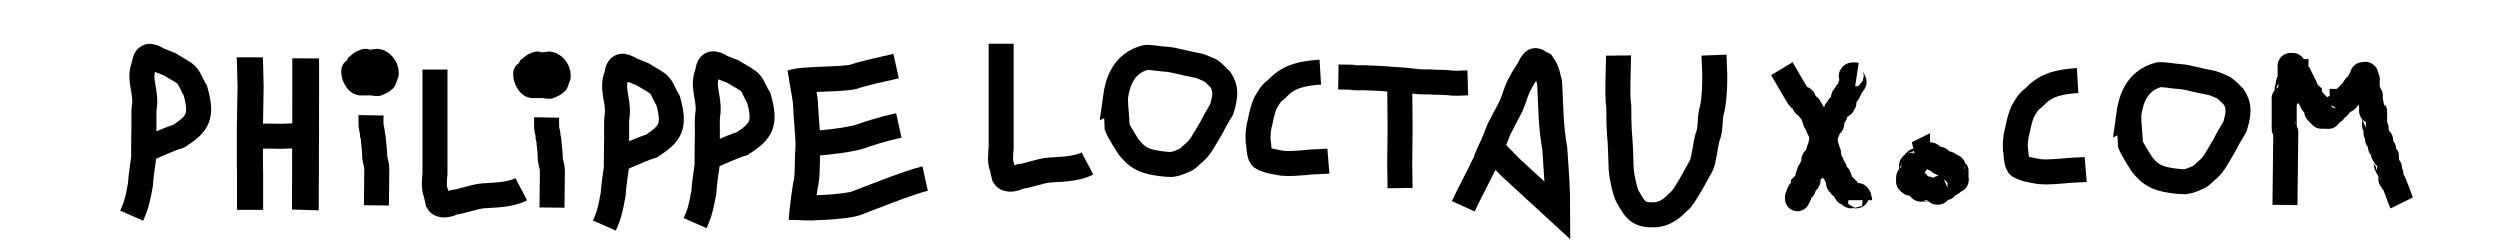
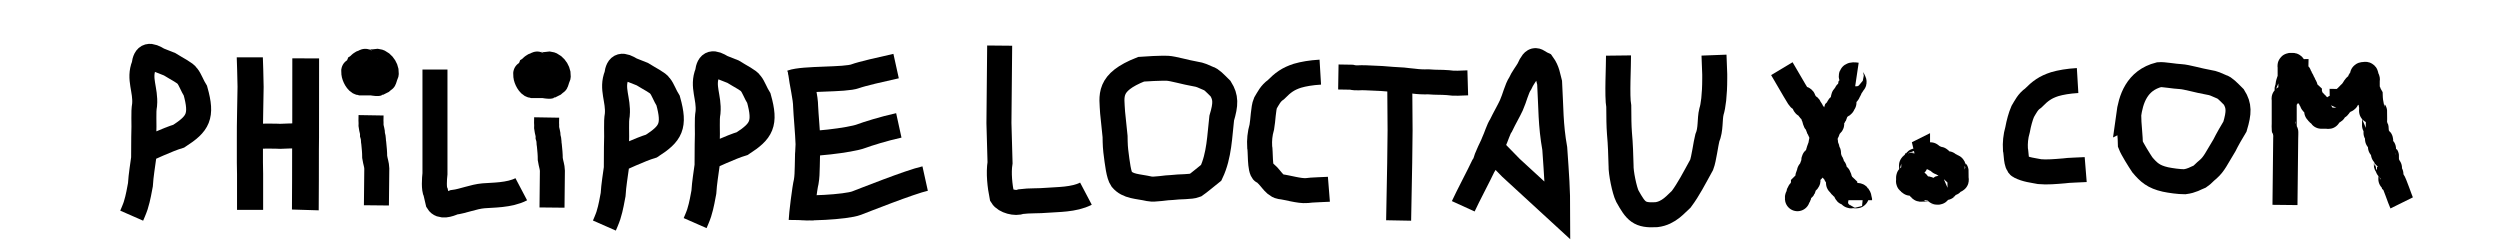
<svg xmlns="http://www.w3.org/2000/svg" width="300" height="30" viewBox="0 0 79.374 7.937" version="1.1" id="svg8">
  <defs id="defs2" />
  <g id="layer1" transform="translate(0,-289.06)">
-     <path style="fill:none;fill-opacity:1;stroke:#000000;stroke-width:0.794;stroke-linecap:butt;stroke-linejoin:miter;stroke-miterlimit:4;stroke-dasharray:none;stroke-opacity:1" d="m 44.442,291.761 c 0,0 0.011,1.336 0.01,1.441 l -0.012,1.031 0.012,0.798" id="path87" />
+     <path style="fill:none;fill-opacity:1;stroke:#000000;stroke-width:0.794;stroke-linecap:butt;stroke-linejoin:miter;stroke-miterlimit:4;stroke-dasharray:none;stroke-opacity:1" d="m 44.442,291.761 c 0,0 0.011,1.336 0.01,1.441 l -0.012,1.031 -0.034,1.827" id="path87" />
    <path style="fill:none;fill-opacity:1;stroke:#000000;stroke-width:0.829;stroke-linecap:butt;stroke-linejoin:miter;stroke-miterlimit:4;stroke-dasharray:none;stroke-opacity:1" d="m 7.931,290.88 c 0,0.015 0.026,0.726 0.025,0.938 -0.002,0.249 -0.027,1.313 -0.022,1.59 l -3e-7,0.812 0.006,0.364 v 1.138" id="path11" />
    <path style="fill:none;fill-opacity:1;stroke:#000000;stroke-width:0.794;stroke-linecap:butt;stroke-linejoin:miter;stroke-miterlimit:4;stroke-dasharray:none;stroke-opacity:1" d="m 7.996,293.429 c 0.169,-0.075 0.899,-0.041 0.899,-0.041 0,0 0.461,-0.021 0.758,-0.017" id="path13" />
    <path style="fill:none;fill-opacity:1;stroke:#000000;stroke-width:0.85;stroke-linecap:butt;stroke-linejoin:miter;stroke-miterlimit:4;stroke-dasharray:none;stroke-opacity:1" d="m 9.706,290.913 c -0.004,1.089 0.002,2.674 -0.006,2.906 -9.796e-4,0.187 -2.851e-4,1.716 -0.006,1.906" id="path15" />
    <path style="fill:none;fill-opacity:1;stroke:#000000;stroke-width:0.794;stroke-linecap:butt;stroke-linejoin:miter;stroke-miterlimit:4;stroke-dasharray:none;stroke-opacity:1" d="m 11.836,291.025 0.15,-0.017 c 0.171,0.024 0.329,0.286 0.265,0.436 -0.02,0.01 -0.051,0.163 -0.071,0.173 -0.06,0.025 -0.119,0.064 -0.189,0.095 -0.014,0.007 -0.202,-0.021 -0.224,-0.021 h -0.331 c -0.098,-0.016 -0.193,-0.205 -0.202,-0.31 -0.004,-0.004 -0.002,-0.141 0,-0.142 0.168,-0.09 0.207,-0.164 0.235,-0.178 0.306,-0.109 -0.055,-0.053 0.366,-0.036 z" id="path31" />
    <path style="fill:none;fill-opacity:1;stroke:#000000;stroke-width:0.794;stroke-linecap:butt;stroke-linejoin:miter;stroke-miterlimit:4;stroke-dasharray:none;stroke-opacity:1" d="m 11.781,292.72 -0.003,0.175 c -2.64e-4,0.016 0.008,0.083 0.003,0.155 0.014,0.117 0.049,0.179 0.047,0.284 0.038,0.117 0.023,0.226 0.038,0.262 0.016,0.159 0.03,0.293 0.03,0.447 0.028,0.171 0.063,0.24 0.067,0.368 l -0.012,1.169" id="path35" />
    <path style="fill:none;fill-opacity:1;stroke:#000000;stroke-width:0.794;stroke-linecap:butt;stroke-linejoin:miter;stroke-miterlimit:4;stroke-dasharray:none;stroke-opacity:1" d="m 13.81,291.268 v 2.74 0.567 c -0.019,0.167 -0.039,0.488 0.024,0.597 l 0.07,0.301 c 0.098,0.163 0.348,0.083 0.505,0.011 0.294,-0.037 0.621,-0.18 0.944,-0.208 0.268,-0.024 0.821,-0.01 1.197,-0.208" id="path39" />
    <path style="fill:none;fill-opacity:1;stroke:#000000;stroke-width:0.794;stroke-linecap:butt;stroke-linejoin:miter;stroke-miterlimit:4;stroke-dasharray:none;stroke-opacity:1" d="m 19.189,296.221 c 0,0 0.094,-0.214 0.127,-0.318 0.086,-0.272 0.119,-0.514 0.15,-0.664 0.019,-0.311 0.075,-0.63 0.102,-0.843 l 0.004,-0.664 c 0.021,-0.506 -0.019,-0.77 0.027,-1.03 0.041,-0.476 -0.195,-0.821 -0.019,-1.254 0.046,-0.349 0.186,-0.341 0.465,-0.172 0.088,0.035 0.24,0.093 0.345,0.136 0.248,0.156 0.505,0.276 0.567,0.378 0.085,0.102 0.158,0.313 0.256,0.467 0.226,0.81 0.088,1.041 -0.527,1.439 -0.351,0.104 -1.033,0.424 -1.114,0.462" id="path59" />
    <path style="fill:none;fill-opacity:1;stroke:#000000;stroke-width:0.794;stroke-linecap:butt;stroke-linejoin:miter;stroke-miterlimit:4;stroke-dasharray:none;stroke-opacity:1" d="m 25.408,291.286 c 0.061,0.482 0.168,0.859 0.171,1.165 0.008,0.224 0.067,0.855 0.077,1.188 -0.037,0.554 -0.01,0.915 -0.058,1.186 -0.05,0.19 -0.158,1.083 -0.16,1.223" id="path71" />
-     <path style="fill:none;fill-opacity:1;stroke:#000000;stroke-width:0.794;stroke-linecap:butt;stroke-linejoin:miter;stroke-miterlimit:4;stroke-dasharray:none;stroke-opacity:1" d="m 35.412,292.185 c 0.006,0.247 0.057,0.721 0.057,0.91 0.056,0.146 0.276,0.496 0.377,0.648 0.203,0.241 0.356,0.382 0.734,0.467 0.166,0.035 0.43,0.072 0.61,0.072 0.239,-0.031 0.333,-0.106 0.485,-0.166 0.086,-0.057 0.142,-0.134 0.268,-0.235 0.19,-0.17 0.258,-0.34 0.51,-0.753 0.077,-0.158 0.252,-0.465 0.336,-0.6 0.133,-0.445 0.136,-0.661 -0.036,-0.936 -0.175,-0.174 -0.296,-0.305 -0.395,-0.327 -0.162,-0.069 -0.239,-0.115 -0.408,-0.14 -0.308,-0.052 -0.698,-0.171 -0.887,-0.181 -0.185,-0.007 -0.558,-0.075 -0.68,-0.062 -0.718,0.181 -0.904,0.79 -0.973,1.304 z" id="path83" />
-     <path style="fill:none;fill-opacity:1;stroke:#000000;stroke-width:0.794;stroke-linecap:butt;stroke-linejoin:miter;stroke-miterlimit:4;stroke-dasharray:none;stroke-opacity:1" d="m 41.919,291.35 c -0.301,0.018 -0.534,0.059 -0.727,0.115 -0.297,0.097 -0.455,0.212 -0.685,0.444 -0.166,0.114 -0.24,0.273 -0.331,0.425 -0.066,0.152 -0.125,0.369 -0.162,0.572 -0.064,0.221 -0.081,0.428 -0.069,0.63 0.031,0.123 0.013,0.476 0.134,0.539 0.207,0.108 0.42,0.125 0.637,0.168 0.212,0.022 0.523,-0.004 0.754,-0.024 0.145,-0.024 0.582,-0.032 0.706,-0.042" id="path85" />
+     <path style="fill:none;fill-opacity:1;stroke:#000000;stroke-width:0.794;stroke-linecap:butt;stroke-linejoin:miter;stroke-miterlimit:4;stroke-dasharray:none;stroke-opacity:1" d="m 35.403,293.392 c 0,0 0.001,0.288 0.022,0.457 0.052,0.418 0.094,0.767 0.186,0.899 0.203,0.241 0.503,0.222 0.881,0.307 0.166,0.035 0.544,-0.043 0.724,-0.043 0.239,-0.031 0.588,-0.012 0.74,-0.072 0.086,-0.057 0.374,-0.295 0.5,-0.396 0.258,-0.544 0.268,-1.183 0.333,-1.733 0.133,-0.445 0.136,-0.661 -0.036,-0.936 -0.175,-0.174 -0.296,-0.305 -0.395,-0.327 -0.162,-0.069 -0.239,-0.115 -0.408,-0.14 -0.308,-0.052 -0.698,-0.171 -0.887,-0.181 -0.185,-0.007 -0.708,0.018 -0.83,0.03 -1.08,0.425 -0.935,0.843 -0.908,1.379 z" id="path83" />
+     <path style="fill:none;fill-opacity:1;stroke:#000000;stroke-width:0.794;stroke-linecap:butt;stroke-linejoin:miter;stroke-miterlimit:4;stroke-dasharray:none;stroke-opacity:1" d="m 41.919,291.35 c -0.301,0.018 -0.534,0.059 -0.727,0.115 -0.297,0.097 -0.455,0.212 -0.685,0.444 -0.166,0.114 -0.24,0.273 -0.331,0.425 -0.066,0.152 -0.075,0.551 -0.113,0.754 -0.064,0.221 -0.081,0.428 -0.069,0.63 0.031,0.123 -0.003,0.741 0.118,0.803 0.207,0.108 0.32,0.423 0.538,0.465 0.212,0.022 0.606,0.145 0.836,0.125 0.145,-0.024 0.582,-0.032 0.706,-0.042" id="path85" />
    <path style="fill:none;fill-opacity:1;stroke:#000000;stroke-width:0.794;stroke-linecap:butt;stroke-linejoin:miter;stroke-miterlimit:4;stroke-dasharray:none;stroke-opacity:1" d="m 42.492,291.504 0.414,0.007 c 0.159,0.04 0.284,0.007 0.444,0.018 0.155,0.006 0.325,0.015 0.512,0.023 0.254,0.023 0.454,0.035 0.69,0.048 0.109,0.01 0.23,0.029 0.324,0.035 0.17,0.022 0.309,0.028 0.475,0.023 0.269,0.022 0.388,0.008 0.607,0.025 0.22,0.035 0.436,0.013 0.643,0.007" id="path91" />
    <path style="fill:none;fill-opacity:1;stroke:#000000;stroke-width:0.794;stroke-linecap:butt;stroke-linejoin:miter;stroke-miterlimit:4;stroke-dasharray:none;stroke-opacity:1" d="m 46.458,295.609 c 0.138,-0.303 0.508,-1.001 0.635,-1.274 0.087,-0.122 0.08,-0.22 0.151,-0.356 0.061,-0.15 0.14,-0.288 0.188,-0.418 0.059,-0.12 0.156,-0.432 0.224,-0.517 0.111,-0.233 0.247,-0.462 0.328,-0.639 0.107,-0.237 0.168,-0.526 0.281,-0.696 0.064,-0.152 0.209,-0.338 0.27,-0.448 0.191,-0.432 0.244,-0.253 0.447,-0.161 0.151,0.209 0.162,0.384 0.218,0.589 0.046,0.799 0.027,1.324 0.163,2.087 0.06,0.859 0.094,1.315 0.094,1.975 l -1.484,-1.363 -0.808,-0.828" id="path95" />
    <path style="fill:none;fill-opacity:1;stroke:#000000;stroke-width:0.794;stroke-linecap:butt;stroke-linejoin:miter;stroke-miterlimit:4;stroke-dasharray:none;stroke-opacity:1" d="m 51.387,290.823 c 0.004,0.333 -0.052,1.29 0.008,1.612 0.002,0.377 0.004,0.616 0.022,0.854 0.032,0.345 0.043,0.711 0.051,1.026 -0.008,0.218 0.107,0.787 0.2,0.973 0.274,0.49 0.38,0.619 0.919,0.588 0.406,-0.046 0.639,-0.36 0.794,-0.494 0.234,-0.315 0.395,-0.635 0.646,-1.09 0.07,-0.179 0.136,-0.691 0.178,-0.847 0.122,-0.281 0.071,-0.602 0.134,-0.845 0.053,-0.161 0.103,-0.515 0.103,-1.047 v -0.135 0 l -0.023,-0.608" id="path101" />
    <path style="fill:none;fill-opacity:1;stroke:#000000;stroke-width:0.794;stroke-linecap:butt;stroke-linejoin:miter;stroke-miterlimit:4;stroke-dasharray:none;stroke-opacity:1" d="m 58.954,291.444 c -0.37,-0.055 -0.035,0.176 -0.094,0.236 -0.04,0.04 -0.048,0.079 -0.088,0.119 -4.5e-5,4e-5 -0.054,0.117 -0.054,0.117 -0.007,0.021 -0.037,0.027 -0.047,0.047 -0.007,0.014 0.011,0.036 0,0.047 -0.011,0.011 -0.036,-0.011 -0.047,0 -0.011,0.011 0.007,0.033 0,0.047 -0.02,0.04 -0.084,0.051 -0.094,0.095 0.021,0.339 0.033,0.028 -0.047,0.189 0.084,0.082 -0.064,0.065 -0.094,0.095 -0.025,0.025 -0.028,0.065 -0.047,0.095 -0.012,0.018 -0.032,0.032 -0.047,0.047 -0.016,0.047 -0.025,0.097 -0.047,0.142 -0.02,0.04 -0.084,0.051 -0.094,0.095 -0.011,0.046 0,0.095 0,0.142 0,0.016 0.009,0.034 0,0.047 -0.025,0.037 -0.063,0.063 -0.094,0.095 -0.016,0.047 -0.025,0.097 -0.047,0.142 -0.01,0.02 -0.039,0.027 -0.047,0.047 -0.024,0.06 -0.035,0.125 -0.047,0.189 -0.003,0.015 0.011,0.036 0,0.047 -0.025,0.025 -0.07,0.022 -0.095,0.047 -0.011,0.011 0.004,0.032 0,0.047 -0.024,0.097 -0.07,0.187 -0.094,0.283 -0.004,0.015 0.007,0.033 0,0.047 -0.025,0.051 -0.06,0.096 -0.094,0.142 -0.013,0.018 -0.042,0.026 -0.047,0.047 -0.011,0.046 0.011,0.096 0,0.142 -0.005,0.022 -0.042,0.026 -0.047,0.047 -0.011,0.046 0.021,0.1 0,0.142 -0.016,0.032 -0.07,0.022 -0.095,0.047 -0.011,0.011 0.005,0.032 0,0.047 -0.011,0.033 -0.039,0.06 -0.047,0.095 -0.008,0.031 0,0.063 0,0.095 0,0.016 0.009,0.035 0,0.047 -0.047,0.047 -0.094,0.095 -0.142,0.142 0,0.032 0.014,0.066 0,0.095 -0.007,0.014 -0.036,-0.011 -0.047,0 -0.011,0.011 0.007,0.033 0,0.047 -0.02,0.04 -0.08,0.052 -0.095,0.095 -0.01,0.03 0.01,0.065 0,0.095 -0.007,0.021 -0.037,0.027 -0.047,0.047 -0.007,0.014 0,0.063 0,0.047 v -0.095" id="path103" />
    <path style="fill:none;fill-opacity:1;stroke:#000000;stroke-width:0.794;stroke-linecap:butt;stroke-linejoin:miter;stroke-miterlimit:4;stroke-dasharray:none;stroke-opacity:1" d="m 56.573,291.24 c 0.189,0.315 0.345,0.601 0.538,0.913 0.059,0.095 0.109,0.014 0.142,0.047 0.011,0.011 -0.007,0.033 0,0.047 0.01,0.02 0.037,0.027 0.047,0.047 0.014,0.028 -0.022,0.072 0,0.095 0.025,0.025 0.065,0.028 0.094,0.047 0.094,-0.005 0.022,0.07 0.047,0.095 0.011,0.011 0.036,-0.011 0.047,0 0.025,0.025 0.028,0.065 0.047,0.095 0.012,0.018 0.037,0.027 0.047,0.047 0.014,0.028 -0.014,0.066 0,0.095 0.01,0.02 0.037,0.027 0.047,0.047 0.014,0.028 -0.014,0.066 0,0.095 0.01,0.02 0.035,0.029 0.047,0.047 0.016,0.032 0.032,0.063 0.047,0.095 0,0.016 -0.007,0.033 0,0.047 0.01,0.02 0.037,0.027 0.047,0.047 0.007,0.014 -0.007,0.033 0,0.047 0.01,0.02 0.037,0.027 0.047,0.047 0.007,0.014 -0.009,0.034 0,0.047 0.025,0.037 0.075,0.055 0.095,0.095 0.019,0.038 -0.019,0.104 0,0.142 0.01,0.02 0.04,0.026 0.047,0.047 0.01,0.03 -0.008,0.064 0,0.095 0.009,0.034 0.039,0.06 0.047,0.095 0.008,0.03 -0.01,0.065 0,0.095 0.007,0.021 0.04,0.026 0.047,0.047 0.01,0.03 -0.006,0.064 0,0.095 0.01,0.049 0.035,0.093 0.047,0.142 0.004,0.015 -0.007,0.033 0,0.047 0.01,0.02 0.037,0.027 0.047,0.047 0.084,0.168 -0.252,-0.189 0,0.189 0.017,0.026 0.072,-0.022 0.094,0 0.022,0.022 -0.01,0.065 0,0.095 0.007,0.021 0.037,0.027 0.047,0.047 0.007,0.014 -0.011,0.036 0,0.047 0.011,0.011 0.036,-0.011 0.047,0 0.011,0.011 -0.011,0.036 0,0.047 0.011,0.011 0.042,-0.015 0.047,0 0,0.441 -0.047,0.047 0.047,0.142 0.024,0.024 -0.024,0.118 0,0.142 0.011,0.011 0.036,-0.011 0.047,0 0.011,0.011 -0.011,0.036 0,0.047 0.022,0.022 0.072,-0.022 0.094,0 0,0.126 -0.016,-0.016 0.047,0.047 0.024,0.024 -0.024,0.118 0,0.142 0.022,0.022 0.072,-0.022 0.094,0 0.011,0.011 -0.011,0.036 0,0.047 0.011,0.011 0.036,-0.011 0.047,0 0.011,0.011 -0.011,0.036 0,0.047 0.011,0.011 0.032,0 0.047,0 h 0.047 0.047 c 0.016,0 0.036,-0.011 0.047,0 0.011,0.011 -0.058,-0.011 -0.047,0 0.022,0.022 0.072,-0.022 0.094,0 0.011,0.011 0.047,0.079 0.047,0.095 v 0.047" id="path105" />
    <path style="fill:none;fill-opacity:1;stroke:#000000;stroke-width:0.794;stroke-linecap:butt;stroke-linejoin:miter;stroke-miterlimit:4;stroke-dasharray:none;stroke-opacity:1" d="m 60.879,293.931 c 0.063,0 0.128,-0.015 0.189,0 0.015,0.004 -0.011,0.036 0,0.047 0.015,0.015 0.222,-0.015 0.236,0 0.011,0.011 -0.011,0.036 0,0.047 0.011,0.011 0.036,-0.011 0.047,0 0.011,0.011 -0.011,0.036 0,0.047 0.022,0.022 0.072,-0.022 0.094,0 0.011,0.011 -0.011,0.036 0,0.047 0.024,0.024 0.118,-0.024 0.142,0 0.022,0.022 -0.022,0.072 0,0.095 0.011,0.011 0.033,-0.007 0.047,0 0.02,0.01 0.027,0.037 0.047,0.047 0.026,0.013 0.176,-0.013 0.189,0 0.011,0.011 -0.007,0.033 0,0.047 0.051,0.101 0.052,0.002 0.142,0.047 0.028,0.014 -0.022,0.072 0,0.095 0.011,0.011 0.036,-0.011 0.047,0 0.011,0.011 -0.011,0.036 0,0.047 0.011,0.011 0.036,-0.011 0.047,0 0.002,0.002 0,0.214 0,0.236 0,0.016 0.014,0.04 0,0.047 -0.028,0.014 -0.065,-0.01 -0.094,0 -0.147,0.049 0.016,0.032 -0.047,0.095 -0.011,0.011 -0.033,-0.007 -0.047,0 -0.02,0.01 -0.029,0.035 -0.047,0.047 -0.029,0.019 -0.07,0.022 -0.094,0.047 -0.011,0.011 0.011,0.036 0,0.047 -0.01,0.01 -0.123,-0.009 -0.142,0 -0.197,0.098 0.051,-0.003 -0.047,0.095 -0.011,0.011 -0.036,-0.011 -0.047,0 -0.011,0.011 0.011,0.036 0,0.047 -0.011,0.011 -0.032,0 -0.047,0 -0.03,0 -0.281,0.003 -0.283,0 -0.022,-0.022 0.014,-0.066 0,-0.095 -0.007,-0.014 -0.032,0 -0.047,0 -0.047,0 -0.094,0 -0.142,0 -0.016,0 -0.036,0.011 -0.047,0 -0.011,-0.011 0.011,-0.036 0,-0.047 -0.011,-0.011 -0.036,0.011 -0.047,0 -0.011,-0.011 0.011,-0.036 0,-0.047 -0.011,-0.011 -0.036,0.011 -0.047,0 -0.022,-0.022 0.022,-0.072 0,-0.095 -0.015,-0.015 -0.222,0.015 -0.236,0 -0.011,-0.011 0.011,-0.036 0,-0.047 -0.011,-0.011 -0.036,0.011 -0.047,0 -0.011,-0.011 0,-0.032 0,-0.047 0,-0.171 -0.019,-0.019 0.095,-0.189 0.004,-0.006 0,-0.212 0,-0.236 0,-0.016 -0.011,-0.036 0,-0.047 0.011,-0.011 0.033,0.007 0.047,0 0.197,-0.098 -0.051,0.003 0.047,-0.095 0.011,-0.011 0.036,0.011 0.047,0 0.011,-0.011 -0.011,-0.036 0,-0.047 0.011,-0.011 0.036,0.011 0.047,0 0.011,-0.011 0,-0.032 0,-0.047 0,-0.063 0,-0.126 0,-0.189 z" id="path115" />
    <path style="fill:none;fill-opacity:1;stroke:#000000;stroke-width:0.794;stroke-linecap:butt;stroke-linejoin:miter;stroke-miterlimit:4;stroke-dasharray:none;stroke-opacity:1" d="m 72.547,295.567 0.023,-2.113 c 3.64e-4,-0.033 0.009,-0.219 0,-0.236 -0.01,-0.02 -0.037,-0.027 -0.047,-0.047 -0.006,-0.012 0,-0.164 0,-0.189 v -0.425 -0.331 c 0,-0.016 -0.011,-0.036 0,-0.047 0.025,-0.025 0.07,-0.022 0.094,-0.047 0.002,-0.002 0,-0.13 0,-0.142 0,-0.025 -0.006,-0.177 0,-0.189 0.01,-0.02 0.037,-0.027 0.047,-0.047 0.014,-0.028 -0.014,-0.066 0,-0.095 0.01,-0.02 0.037,-0.027 0.047,-0.047 0.007,-0.014 0,-0.032 0,-0.047 v -0.047 -0.283 -0.047 c 0,-0.016 -0.011,-0.036 0,-0.047 0.011,-0.011 0.032,0 0.047,0 0.016,0 0.036,-0.011 0.047,0 0.025,0.025 0.036,0.061 0.047,0.095 0.01,0.03 -0.022,0.072 0,0.095 0.011,0.011 0.032,0 0.047,0 0,0.016 -0.011,0.036 0,0.047 0.011,0.011 0.036,-0.011 0.047,0 0.011,0.011 -0.011,0.036 0,0.047 0.011,0.011 0.036,-0.011 0.047,0 0.011,0.011 -0.007,0.033 0,0.047 0.01,0.02 0.037,0.027 0.047,0.047 0.014,0.028 -0.022,0.072 0,0.095 0.011,0.011 0.036,-0.011 0.047,0 0.022,0.022 -0.022,0.072 0,0.095 0.011,0.011 0.036,-0.011 0.047,0 0.022,0.022 -0.022,0.072 0,0.095 0.011,0.011 0.036,-0.011 0.047,0 0.022,0.022 -0.014,0.066 0,0.095 0.01,0.02 0.037,0.027 0.047,0.047 0.014,0.028 -0.022,0.072 0,0.095 0.022,0.022 0.072,-0.022 0.095,0 v 0.047 c 0,0.016 -0.011,0.036 0,0.047 0.011,0.011 0.036,-0.011 0.047,0 0.022,0.022 -0.022,0.072 0,0.095 0.011,0.011 0.036,-0.011 0.047,0 0.022,0.022 -0.022,0.072 0,0.095 0.022,0.022 0.072,-0.022 0.094,0 0.011,0.011 -0.011,0.036 0,0.047 0.011,0.011 0.036,-0.011 0.047,0 0.015,0.015 -0.015,0.222 0,0.236 0.011,0.011 0.036,-0.011 0.047,0 0.011,0.011 -0.011,0.036 0,0.047 0.022,0.022 0.072,-0.022 0.094,0 0.022,0.022 -0.022,0.072 0,0.095 0.002,0.002 0.172,0 0.189,0 0.016,0 0.04,0.014 0.047,0 0.014,-0.028 0,-0.063 0,-0.095 0,-0.016 -0.011,-0.036 0,-0.047 0.01,-0.01 0.123,0.009 0.142,0 0.096,-0.048 0.015,-0.11 0.047,-0.142 0.022,-0.022 0.066,0.014 0.094,0 0.072,-0.036 0.037,-0.084 0.095,-0.142 0.011,-0.011 0.036,0.011 0.047,0 0.011,-0.011 0,-0.032 0,-0.047 0.016,0 0.036,0.011 0.047,0 0.011,-0.011 -0.011,-0.036 0,-0.047 0.022,-0.022 0.072,0.022 0.094,0 0.022,-0.022 -0.022,-0.072 0,-0.095 0.011,-0.011 0.036,0.011 0.047,0 0.011,-0.011 -0.011,-0.036 0,-0.047 0.011,-0.011 0.036,0.011 0.047,0 0.011,-0.011 -0.011,-0.036 0,-0.047 0.022,-0.022 0.072,0.022 0.094,0 0.022,-0.022 -0.014,-0.066 0,-0.095 0.098,-0.197 -0.003,0.051 0.094,-0.047 0.022,-0.022 -0.022,-0.072 0,-0.095 0.022,-0.022 0.072,0.022 0.094,0 0.022,-0.022 -0.022,-0.072 0,-0.095 0.011,-0.011 0.036,0.011 0.047,0 0.022,-0.022 -0.014,-0.066 0,-0.095 0.02,-0.04 0.075,-0.055 0.094,-0.095 0.03,-0.059 -0.068,-0.095 0.047,-0.095 0.016,0 0.036,-0.011 0.047,0 0.024,0.024 -0.024,0.118 0,0.142 0.011,0.011 0.036,-0.011 0.047,0 0.011,0.011 0,0.032 0,0.047 v 0.047 0.283 c 0,0.016 -0.011,0.036 0,0.047 0.011,0.011 0.036,-0.011 0.047,0 0.011,0.011 -0.007,0.033 0,0.047 0.01,0.02 0.037,0.027 0.047,0.047 0.003,0.127 0.019,0.254 0.047,0.378 0,0.013 -0.008,0.138 0,0.142 0.028,0.014 0.072,-0.022 0.094,0 0.002,0.002 0,0.21 0,0.236 0,0.033 -0.009,0.219 0,0.236 0.01,0.02 0.037,0.027 0.047,0.047 0.015,0.03 -0.015,0.159 0,0.189 0.01,0.02 0.037,0.027 0.047,0.047 0.009,0.019 -0.01,0.132 0,0.142 0.022,0.022 0.072,-0.022 0.094,0 0.015,0.015 -0.015,0.222 0,0.236 0.011,0.011 0.036,-0.011 0.047,0 0.011,0.011 -0.011,0.036 0,0.047 0.011,0.011 0.036,-0.011 0.047,0 0.011,0.011 -0.011,0.178 0,0.189 0.011,0.011 0.036,-0.011 0.047,0 0.011,0.011 -0.011,0.036 0,0.047 0.011,0.011 0.036,-0.011 0.047,0 0.002,0.002 0,0.214 0,0.236 0,0.016 -0.011,0.036 0,0.047 0.011,0.011 0.036,-0.011 0.047,0 0.022,0.022 -0.022,0.072 0,0.095 0.063,0.063 0.047,-0.079 0.047,0.047 0,0.011 -0.002,0.14 0,0.142 0.011,0.011 0.036,-0.011 0.047,0 0.011,0.011 -0.011,0.178 0,0.189 0.011,0.011 0.049,0.012 0.06,0.023 0.047,0.047 0.234,0.608 0.281,0.703" id="path121" />
    <path style="fill:none;fill-opacity:1;stroke:#000000;stroke-width:0.794;stroke-linecap:butt;stroke-linejoin:miter;stroke-miterlimit:4;stroke-dasharray:none;stroke-opacity:1" d="m 17.296,291.111 0.15,-0.017 c 0.171,0.024 0.329,0.286 0.265,0.436 -0.02,0.01 -0.051,0.163 -0.071,0.173 -0.06,0.025 -0.119,0.064 -0.189,0.095 -0.014,0.007 -0.202,-0.021 -0.224,-0.021 h -0.331 c -0.098,-0.016 -0.193,-0.205 -0.202,-0.31 -0.004,-0.004 -0.002,-0.141 0,-0.142 0.168,-0.09 0.207,-0.164 0.235,-0.178 0.306,-0.109 -0.055,-0.053 0.366,-0.036 z" id="path31-3" />
    <path style="fill:none;fill-opacity:1;stroke:#000000;stroke-width:0.794;stroke-linecap:butt;stroke-linejoin:miter;stroke-miterlimit:4;stroke-dasharray:none;stroke-opacity:1" d="m 17.356,292.79 -0.003,0.175 c -2.64e-4,0.016 0.008,0.083 0.003,0.155 0.014,0.117 0.049,0.179 0.047,0.284 0.038,0.117 0.023,0.226 0.038,0.262 0.016,0.159 0.03,0.293 0.03,0.447 0.028,0.171 0.063,0.24 0.067,0.368 l -0.012,1.169" id="path35-6" />
-     <path style="fill:none;fill-opacity:1;stroke:#000000;stroke-width:0.794;stroke-linecap:butt;stroke-linejoin:miter;stroke-miterlimit:4;stroke-dasharray:none;stroke-opacity:1" d="m 31.786,290.449 v 2.74 0.567 c -0.019,0.167 -0.039,0.488 0.024,0.597 l 0.07,0.301 c 0.098,0.163 0.348,0.083 0.505,0.011 0.294,-0.037 0.621,-0.18 0.944,-0.208 0.268,-0.024 0.821,-0.01 1.197,-0.208" id="path39-3" />
+     <path style="fill:none;fill-opacity:1;stroke:#000000;stroke-width:0.794;stroke-linecap:butt;stroke-linejoin:miter;stroke-miterlimit:4;stroke-dasharray:none;stroke-opacity:1" d="m 31.739,290.508 -0.023,2.46 0.035,1.257 c -0.052,0.33 -0.006,0.738 0.059,1.061 0.098,0.163 0.442,0.247 0.598,0.175 0.294,-0.037 0.551,-0.016 0.873,-0.045 0.268,-0.024 0.821,-0.01 1.197,-0.208" id="path39-3" />
    <path style="fill:none;fill-opacity:1;stroke:#000000;stroke-width:0.794;stroke-linecap:butt;stroke-linejoin:miter;stroke-miterlimit:4;stroke-dasharray:none;stroke-opacity:1" d="m 22.07,296.143 c 0,0 0.094,-0.214 0.127,-0.318 0.086,-0.272 0.119,-0.514 0.15,-0.664 0.019,-0.311 0.075,-0.63 0.102,-0.843 l 0.004,-0.664 c 0.021,-0.506 -0.019,-0.77 0.027,-1.03 0.041,-0.476 -0.195,-0.821 -0.019,-1.254 0.046,-0.349 0.186,-0.341 0.465,-0.172 0.088,0.035 0.24,0.093 0.345,0.136 0.248,0.156 0.505,0.276 0.567,0.378 0.085,0.102 0.158,0.313 0.256,0.467 0.226,0.81 0.088,1.041 -0.527,1.439 -0.351,0.104 -1.033,0.424 -1.114,0.462" id="path59-7" />
    <path style="fill:none;fill-opacity:1;stroke:#000000;stroke-width:0.794;stroke-linecap:butt;stroke-linejoin:miter;stroke-miterlimit:4;stroke-dasharray:none;stroke-opacity:1" d="m 4.181,295.907 c 0,0 0.094,-0.214 0.127,-0.318 0.086,-0.272 0.119,-0.514 0.15,-0.664 0.019,-0.311 0.075,-0.63 0.102,-0.843 l 0.004,-0.664 c 0.021,-0.506 -0.019,-0.77 0.027,-1.03 0.041,-0.476 -0.195,-0.821 -0.019,-1.254 0.046,-0.349 0.186,-0.341 0.465,-0.172 0.088,0.035 0.24,0.093 0.345,0.136 0.248,0.156 0.505,0.276 0.567,0.378 0.085,0.102 0.158,0.313 0.256,0.467 0.226,0.81 0.088,1.041 -0.527,1.439 -0.351,0.104 -1.033,0.424 -1.114,0.462" id="path59-5" />
    <path style="fill:none;fill-opacity:1;stroke:#000000;stroke-width:0.794;stroke-linecap:butt;stroke-linejoin:miter;stroke-miterlimit:4;stroke-dasharray:none;stroke-opacity:1" d="m 25.206,295.627 c 0.293,0.075 1.662,0.009 1.991,-0.119 0.189,-0.071 1.701,-0.674 2.176,-0.779" id="path71-6" />
    <path style="fill:none;fill-opacity:1;stroke:#000000;stroke-width:0.794;stroke-linecap:butt;stroke-linejoin:miter;stroke-miterlimit:4;stroke-dasharray:none;stroke-opacity:1" d="m 25.344,293.599 c 0.293,0.075 1.671,-0.088 2,-0.216 0.189,-0.071 0.717,-0.238 1.193,-0.342" id="path71-6-7" />
    <path style="fill:none;fill-opacity:1;stroke:#000000;stroke-width:0.794;stroke-linecap:butt;stroke-linejoin:miter;stroke-miterlimit:4;stroke-dasharray:none;stroke-opacity:1" d="m 25.133,291.676 c 0.381,-0.141 1.7,-0.07 2.029,-0.198 0.189,-0.071 0.813,-0.215 1.289,-0.32" id="path71-6-5" />
    <path style="fill:none;fill-opacity:1;stroke:#000000;stroke-width:0.794;stroke-linecap:butt;stroke-linejoin:miter;stroke-miterlimit:4;stroke-dasharray:none;stroke-opacity:1" d="m 67.583,292.733 c 0.006,0.247 0.057,0.721 0.057,0.91 0.056,0.146 0.276,0.496 0.377,0.648 0.203,0.241 0.356,0.382 0.734,0.467 0.166,0.035 0.43,0.072 0.61,0.072 0.239,-0.031 0.333,-0.106 0.485,-0.166 0.086,-0.057 0.142,-0.134 0.268,-0.235 0.19,-0.17 0.258,-0.34 0.51,-0.753 0.077,-0.158 0.252,-0.465 0.336,-0.6 0.133,-0.445 0.136,-0.661 -0.036,-0.936 -0.175,-0.174 -0.296,-0.305 -0.395,-0.327 -0.162,-0.069 -0.239,-0.115 -0.408,-0.14 -0.308,-0.052 -0.698,-0.171 -0.887,-0.181 -0.185,-0.007 -0.558,-0.075 -0.68,-0.062 -0.718,0.181 -0.904,0.79 -0.973,1.304 z" id="path83-3" />
    <path style="fill:none;fill-opacity:1;stroke:#000000;stroke-width:0.794;stroke-linecap:butt;stroke-linejoin:miter;stroke-miterlimit:4;stroke-dasharray:none;stroke-opacity:1" d="m 65.963,291.617 c -0.301,0.018 -0.534,0.059 -0.727,0.115 -0.297,0.097 -0.455,0.212 -0.685,0.444 -0.166,0.114 -0.24,0.273 -0.331,0.425 -0.066,0.152 -0.125,0.369 -0.162,0.572 -0.064,0.221 -0.081,0.428 -0.069,0.63 0.031,0.123 0.013,0.476 0.134,0.539 0.207,0.108 0.42,0.125 0.637,0.168 0.212,0.022 0.523,-0.004 0.754,-0.024 0.145,-0.024 0.582,-0.032 0.706,-0.042" id="path85-3" />
  </g>
</svg>
